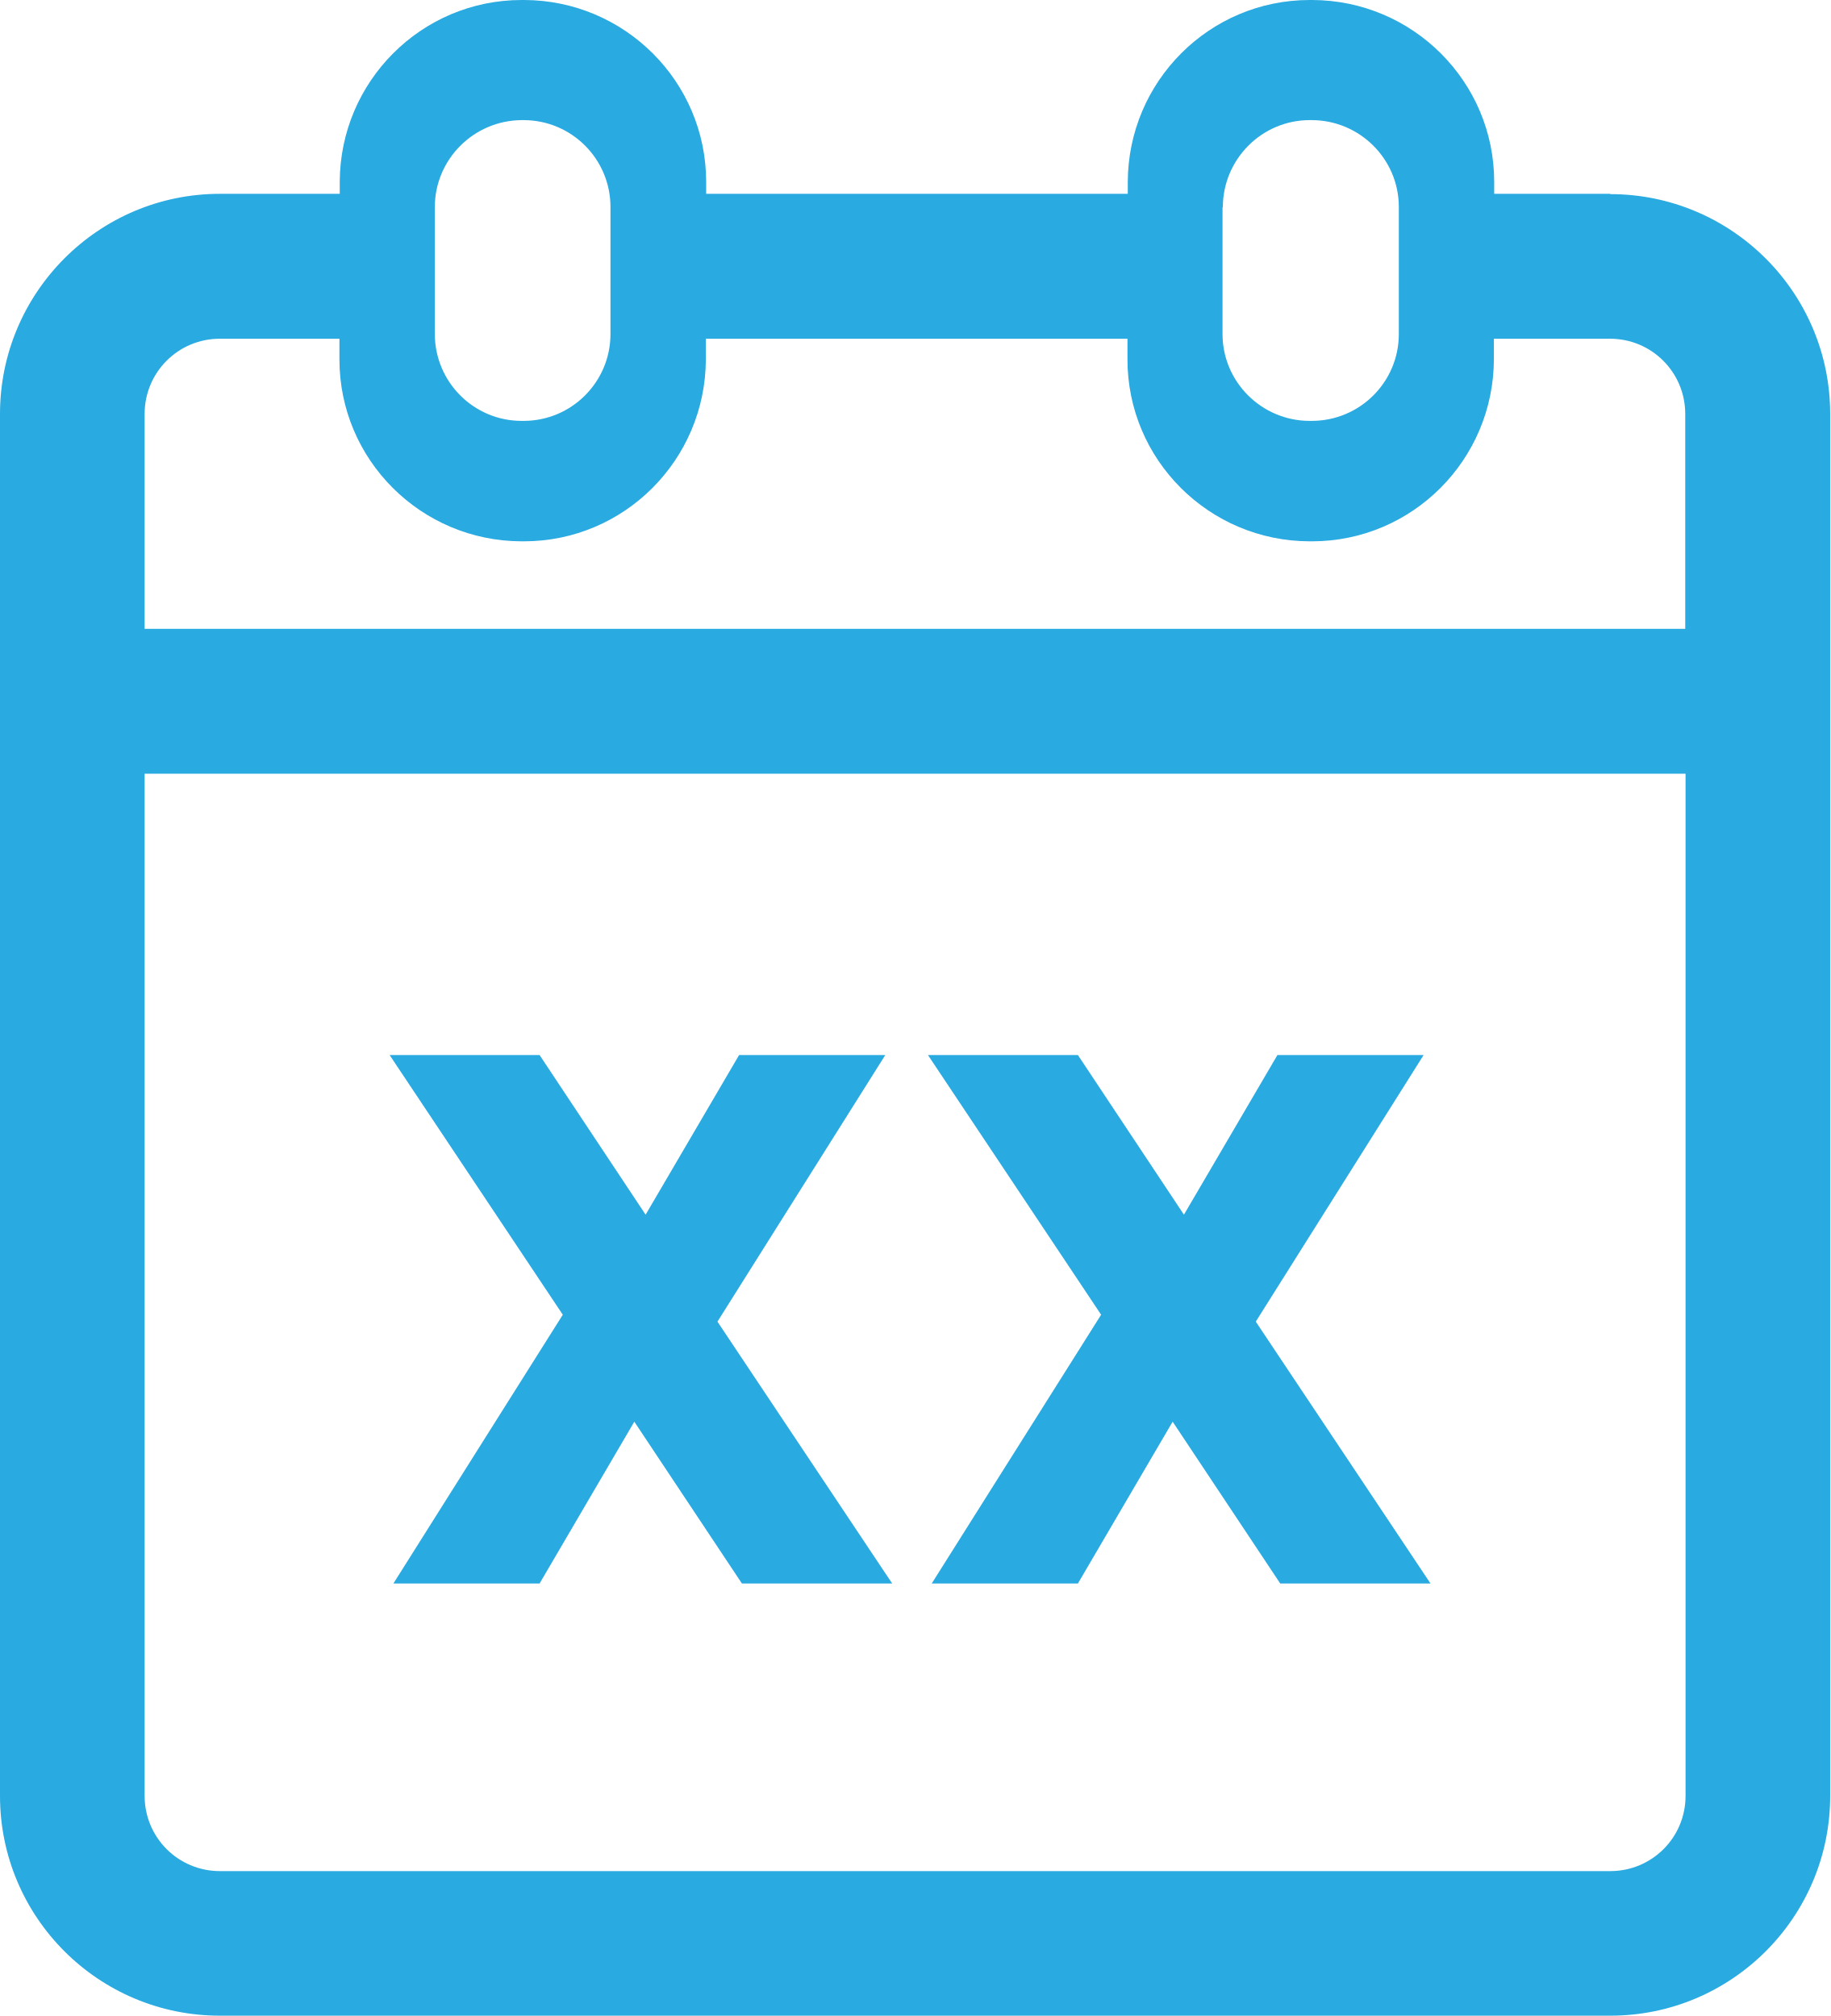
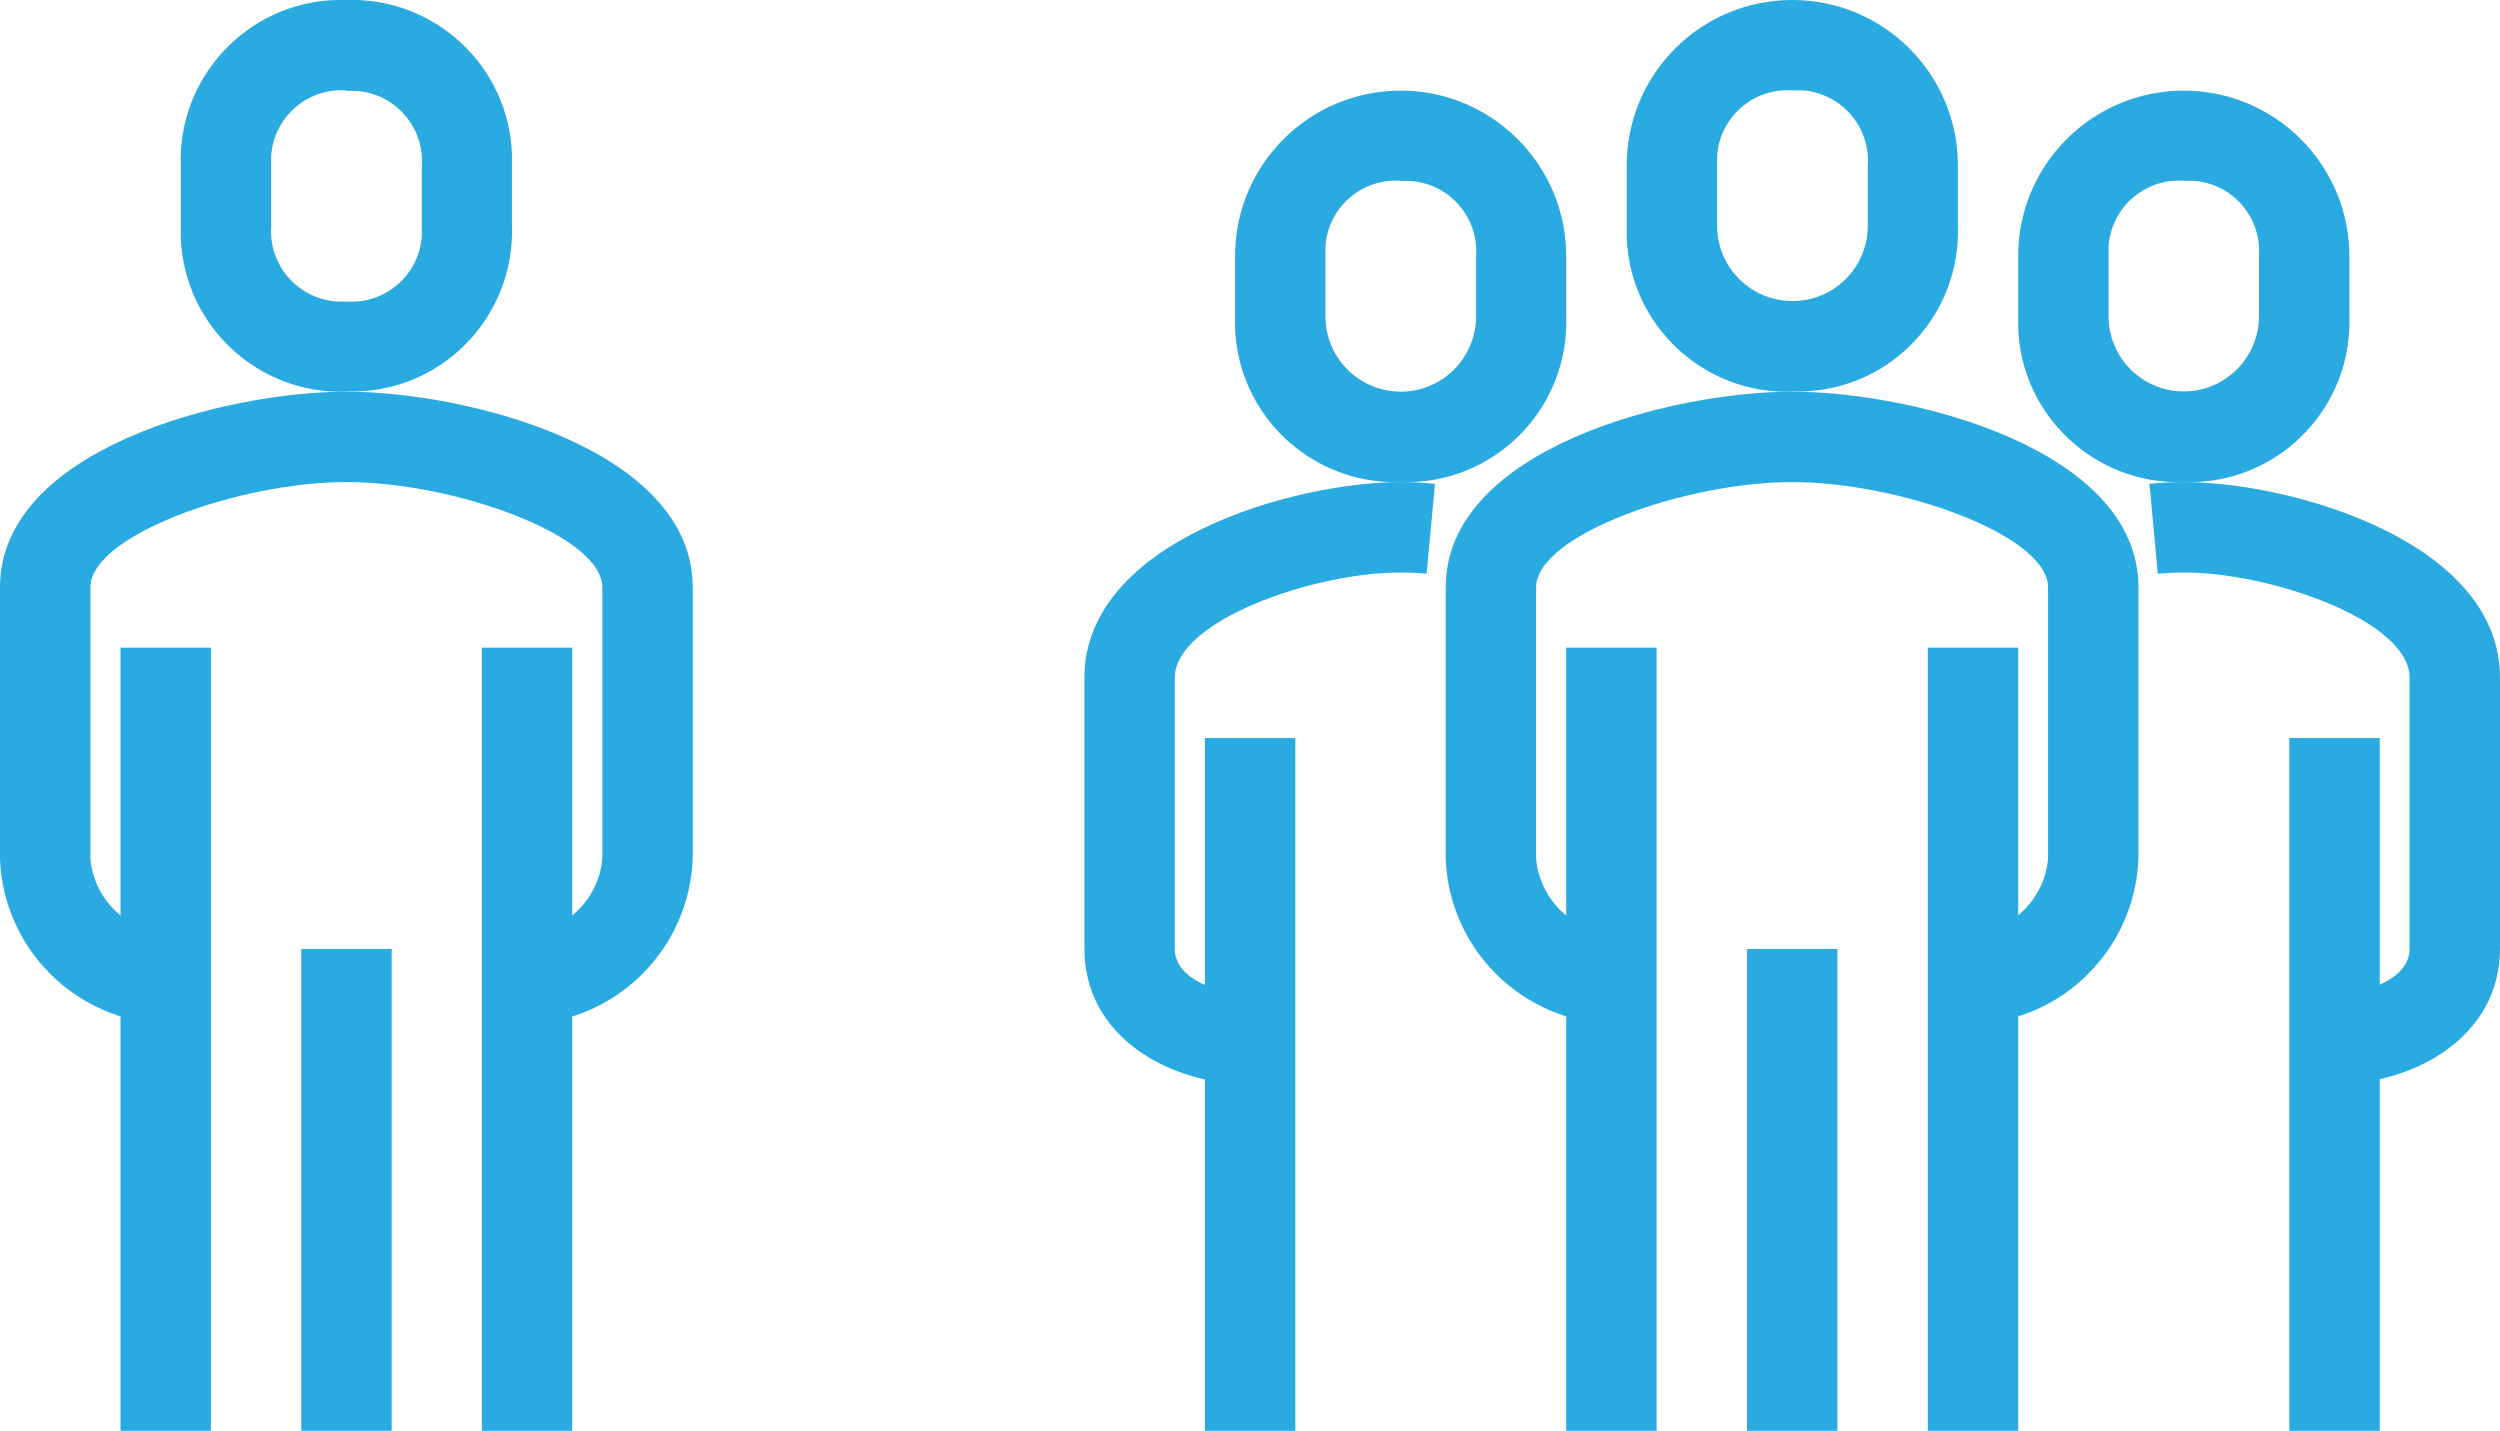
- <svg xmlns="http://www.w3.org/2000/svg" id="a" width="58.35" height="64.28" viewBox="0 0 58.35 64.28">
-   <path id="b" d="M51.33,6.18h-3.7v-.38c0-3.2-2.6-5.79-5.8-5.8h-.08c-3.2,0-5.79,2.6-5.8,5.8v.38h-13.44v-.38c0-3.2-2.6-5.79-5.8-5.8h-.08c-3.2,0-5.79,2.6-5.8,5.8v.38h-3.82C3.14,6.18,0,9.33,0,13.2v44.06c0,3.87,3.14,7.01,7.01,7.01h44.32c3.87,0,7.01-3.14,7.01-7.01V13.2c0-3.87-3.14-7.01-7.01-7.01M38.98,6.61c0-1.53,1.24-2.78,2.77-2.78,0,0,0,0,0,0h.06c1.53,0,2.78,1.24,2.78,2.77h0v4.05c0,1.53-1.24,2.77-2.78,2.77h-.06c-1.53,0-2.78-1.24-2.78-2.77h0s0-4.05,0-4.05ZM13.86,6.61c0-1.53,1.24-2.77,2.77-2.78h.06c1.53,0,2.77,1.24,2.77,2.77v4.05c0,1.53-1.24,2.77-2.77,2.77h-.06c-1.53,0-2.77-1.24-2.77-2.78h0v-4.05ZM53.73,57.26c0,1.33-1.07,2.4-2.4,2.4H7.01c-1.33,0-2.4-1.07-2.4-2.4h0V24.67h49.12v32.6ZM53.73,20.05H4.61v-6.85c0-1.33,1.07-2.4,2.4-2.4h3.81v.66c0,3.2,2.6,5.79,5.8,5.8h.08c3.2,0,5.79-2.6,5.8-5.8v-.66h13.44v.66c0,3.2,2.6,5.79,5.8,5.8h.08c3.2,0,5.79-2.6,5.8-5.8v-.66h3.7c1.33,0,2.4,1.07,2.4,2.4h0s0,6.85,0,6.85Z" fill="#29aae1" stroke-width="0" />
-   <path d="M23.65,50.49l-3.43-5.16-3.02,5.16h-4.66l5.4-8.57-5.52-8.28h4.78l3.38,5.09,2.98-5.09h4.66l-5.35,8.5,5.57,8.35h-4.78Z" fill="#29aae1" stroke-width="0" />
-   <path d="M40.81,50.49l-3.43-5.16-3.02,5.16h-4.66l5.4-8.57-5.52-8.28h4.78l3.38,5.09,2.98-5.09h4.66l-5.35,8.5,5.57,8.35h-4.78Z" fill="#29aae1" stroke-width="0" />
+ <svg xmlns="http://www.w3.org/2000/svg" id="a" width="102.06" height="58.41" viewBox="0 0 102.06 58.41">
+   <path id="b" d="M95.3,44.27v-3.69c1.24,0,3.07-.59,3.07-1.85v-11.06c0-2.33-5.66-4.3-9.22-4.3-.33,0-.68.02-1.06.05l-.34-3.67c.5-.05.97-.07,1.4-.07,4.36,0,12.91,2.41,12.91,7.99v11.06c0,3.59-3.49,5.53-6.76,5.53" fill="#29aae1" stroke-width="0" />
+   <rect id="c" x="93.46" y="30.13" width="3.69" height="28.28" fill="#29aae1" stroke-width="0" />
+   <rect id="d" x="78.7" y="26.44" width="3.69" height="31.97" fill="#29aae1" stroke-width="0" />
+   <path id="e" d="M80.54,41.81v-3.69c1.63-.14,2.93-1.44,3.07-3.07v-11.07c0-2.14-6.08-4.3-10.45-4.3s-10.45,2.17-10.45,4.3v11.07c.14,1.63,1.44,2.93,3.07,3.07v3.69c-3.68-.14-6.63-3.09-6.76-6.76v-11.07c0-5.65,9.21-7.99,14.14-7.99s14.14,2.35,14.14,7.99v11.07c-.14,3.68-3.09,6.63-6.76,6.76" fill="#29aae1" stroke-width="0" />
+   <path id="f" d="M73.17,15.99c-3.61.12-6.64-2.7-6.76-6.31,0-.15,0-.3,0-.45v-2.46C66.4,3.03,69.43,0,73.17,0s6.76,3.03,6.76,6.76v2.46c.12,3.61-2.7,6.64-6.31,6.76-.15,0-.3,0-.45,0M73.17,3.69c-1.59-.11-2.96,1.09-3.07,2.67,0,.13,0,.27,0,.4v2.46c0,1.7,1.38,3.07,3.08,3.07,1.7,0,3.07-1.38,3.07-3.07v-2.46c.11-1.59-1.09-2.96-2.67-3.07-.13,0-.27,0-.4,0" fill="#29aae1" stroke-width="0" />
+   <rect id="g" x="63.94" y="26.44" width="3.69" height="31.97" fill="#29aae1" stroke-width="0" />
+   <rect id="h" x="71.32" y="38.74" width="3.69" height="19.67" fill="#29aae1" stroke-width="0" />
+   <rect id="i" x="19.67" y="26.44" width="3.69" height="31.97" fill="#29aae1" stroke-width="0" />
+   <path id="j" d="M21.52,41.81v-3.69c1.63-.14,2.93-1.44,3.07-3.07v-11.07c0-2.14-6.08-4.3-10.45-4.3s-10.45,2.17-10.45,4.3v11.07c.14,1.63,1.44,2.93,3.07,3.07v3.69c-3.68-.14-6.63-3.09-6.76-6.76v-11.07c0-5.65,9.21-7.99,14.14-7.99s14.14,2.35,14.14,7.99v11.07c-.14,3.68-3.09,6.63-6.76,6.76" fill="#29aae1" stroke-width="0" />
+   <path id="k" d="M14.14,15.99c-3.61.12-6.64-2.7-6.76-6.31,0-.15,0-.3,0-.45v-2.46C7.25,3.16,10.08.13,13.69,0c.15,0,.3,0,.45,0,3.61-.12,6.64,2.7,6.76,6.31,0,.15,0,.3,0,.45v2.46c.12,3.61-2.7,6.64-6.31,6.76-.15,0-.3,0-.45,0M14.14,3.69c-1.59-.11-2.96,1.09-3.07,2.67,0,.13,0,.27,0,.41v2.46c-.11,1.59,1.08,2.96,2.67,3.08.13,0,.27,0,.41,0,1.59.11,2.96-1.09,3.07-2.67,0-.13,0-.27,0-.4v-2.46c.11-1.59-1.09-2.96-2.67-3.07-.13,0-.27,0-.4,0" fill="#29aae1" stroke-width="0" />
+   <rect id="l" x="4.92" y="26.44" width="3.69" height="31.97" fill="#29aae1" stroke-width="0" />
+   <rect id="m" x="12.3" y="38.74" width="3.69" height="19.67" fill="#29aae1" stroke-width="0" />
+   <path id="n" d="M89.15,19.68c-3.61.12-6.64-2.7-6.76-6.31,0-.15,0-.3,0-.45v-2.46c0-3.74,3.03-6.76,6.76-6.76s6.76,3.03,6.76,6.76v2.46c.12,3.61-2.7,6.64-6.31,6.76-.15,0-.3,0-.45,0M89.15,7.38c-1.59-.11-2.96,1.09-3.07,2.67,0,.13,0,.27,0,.4v2.46c0,1.7,1.38,3.07,3.07,3.07s3.07-1.38,3.07-3.07v-2.46c.11-1.59-1.09-2.96-2.67-3.07-.13,0-.27,0-.4,0" fill="#29aae1" stroke-width="0" />
+   <path id="o" d="M51.03,44.27c-3.28,0-6.76-1.94-6.76-5.53v-11.07c0-5.58,8.55-7.99,12.91-7.99.43,0,.9.02,1.4.07l-.34,3.67c-.37-.03-.73-.05-1.06-.05-3.56,0-9.22,1.97-9.22,4.3v11.07c0,1.26,1.83,1.85,3.07,1.85v3.69Z" fill="#29aae1" stroke-width="0" />
+   <rect id="p" x="49.19" y="30.13" width="3.69" height="28.28" fill="#29aae1" stroke-width="0" />
+   <path id="q" d="M57.18,19.68c-3.61.12-6.64-2.7-6.76-6.31,0-.15,0-.3,0-.45v-2.46c0-3.74,3.03-6.76,6.76-6.76s6.76,3.03,6.76,6.76v2.46c.12,3.61-2.7,6.64-6.31,6.76-.15,0-.3,0-.45,0M57.18,7.38c-1.59-.11-2.96,1.09-3.07,2.67,0,.13,0,.27,0,.4v2.46c0,1.7,1.37,3.07,3.07,3.08,1.7,0,3.07-1.37,3.08-3.07h0v-2.46c.11-1.59-1.09-2.96-2.67-3.07-.13,0-.27,0-.4,0" fill="#29aae1" stroke-width="0" />
</svg>
